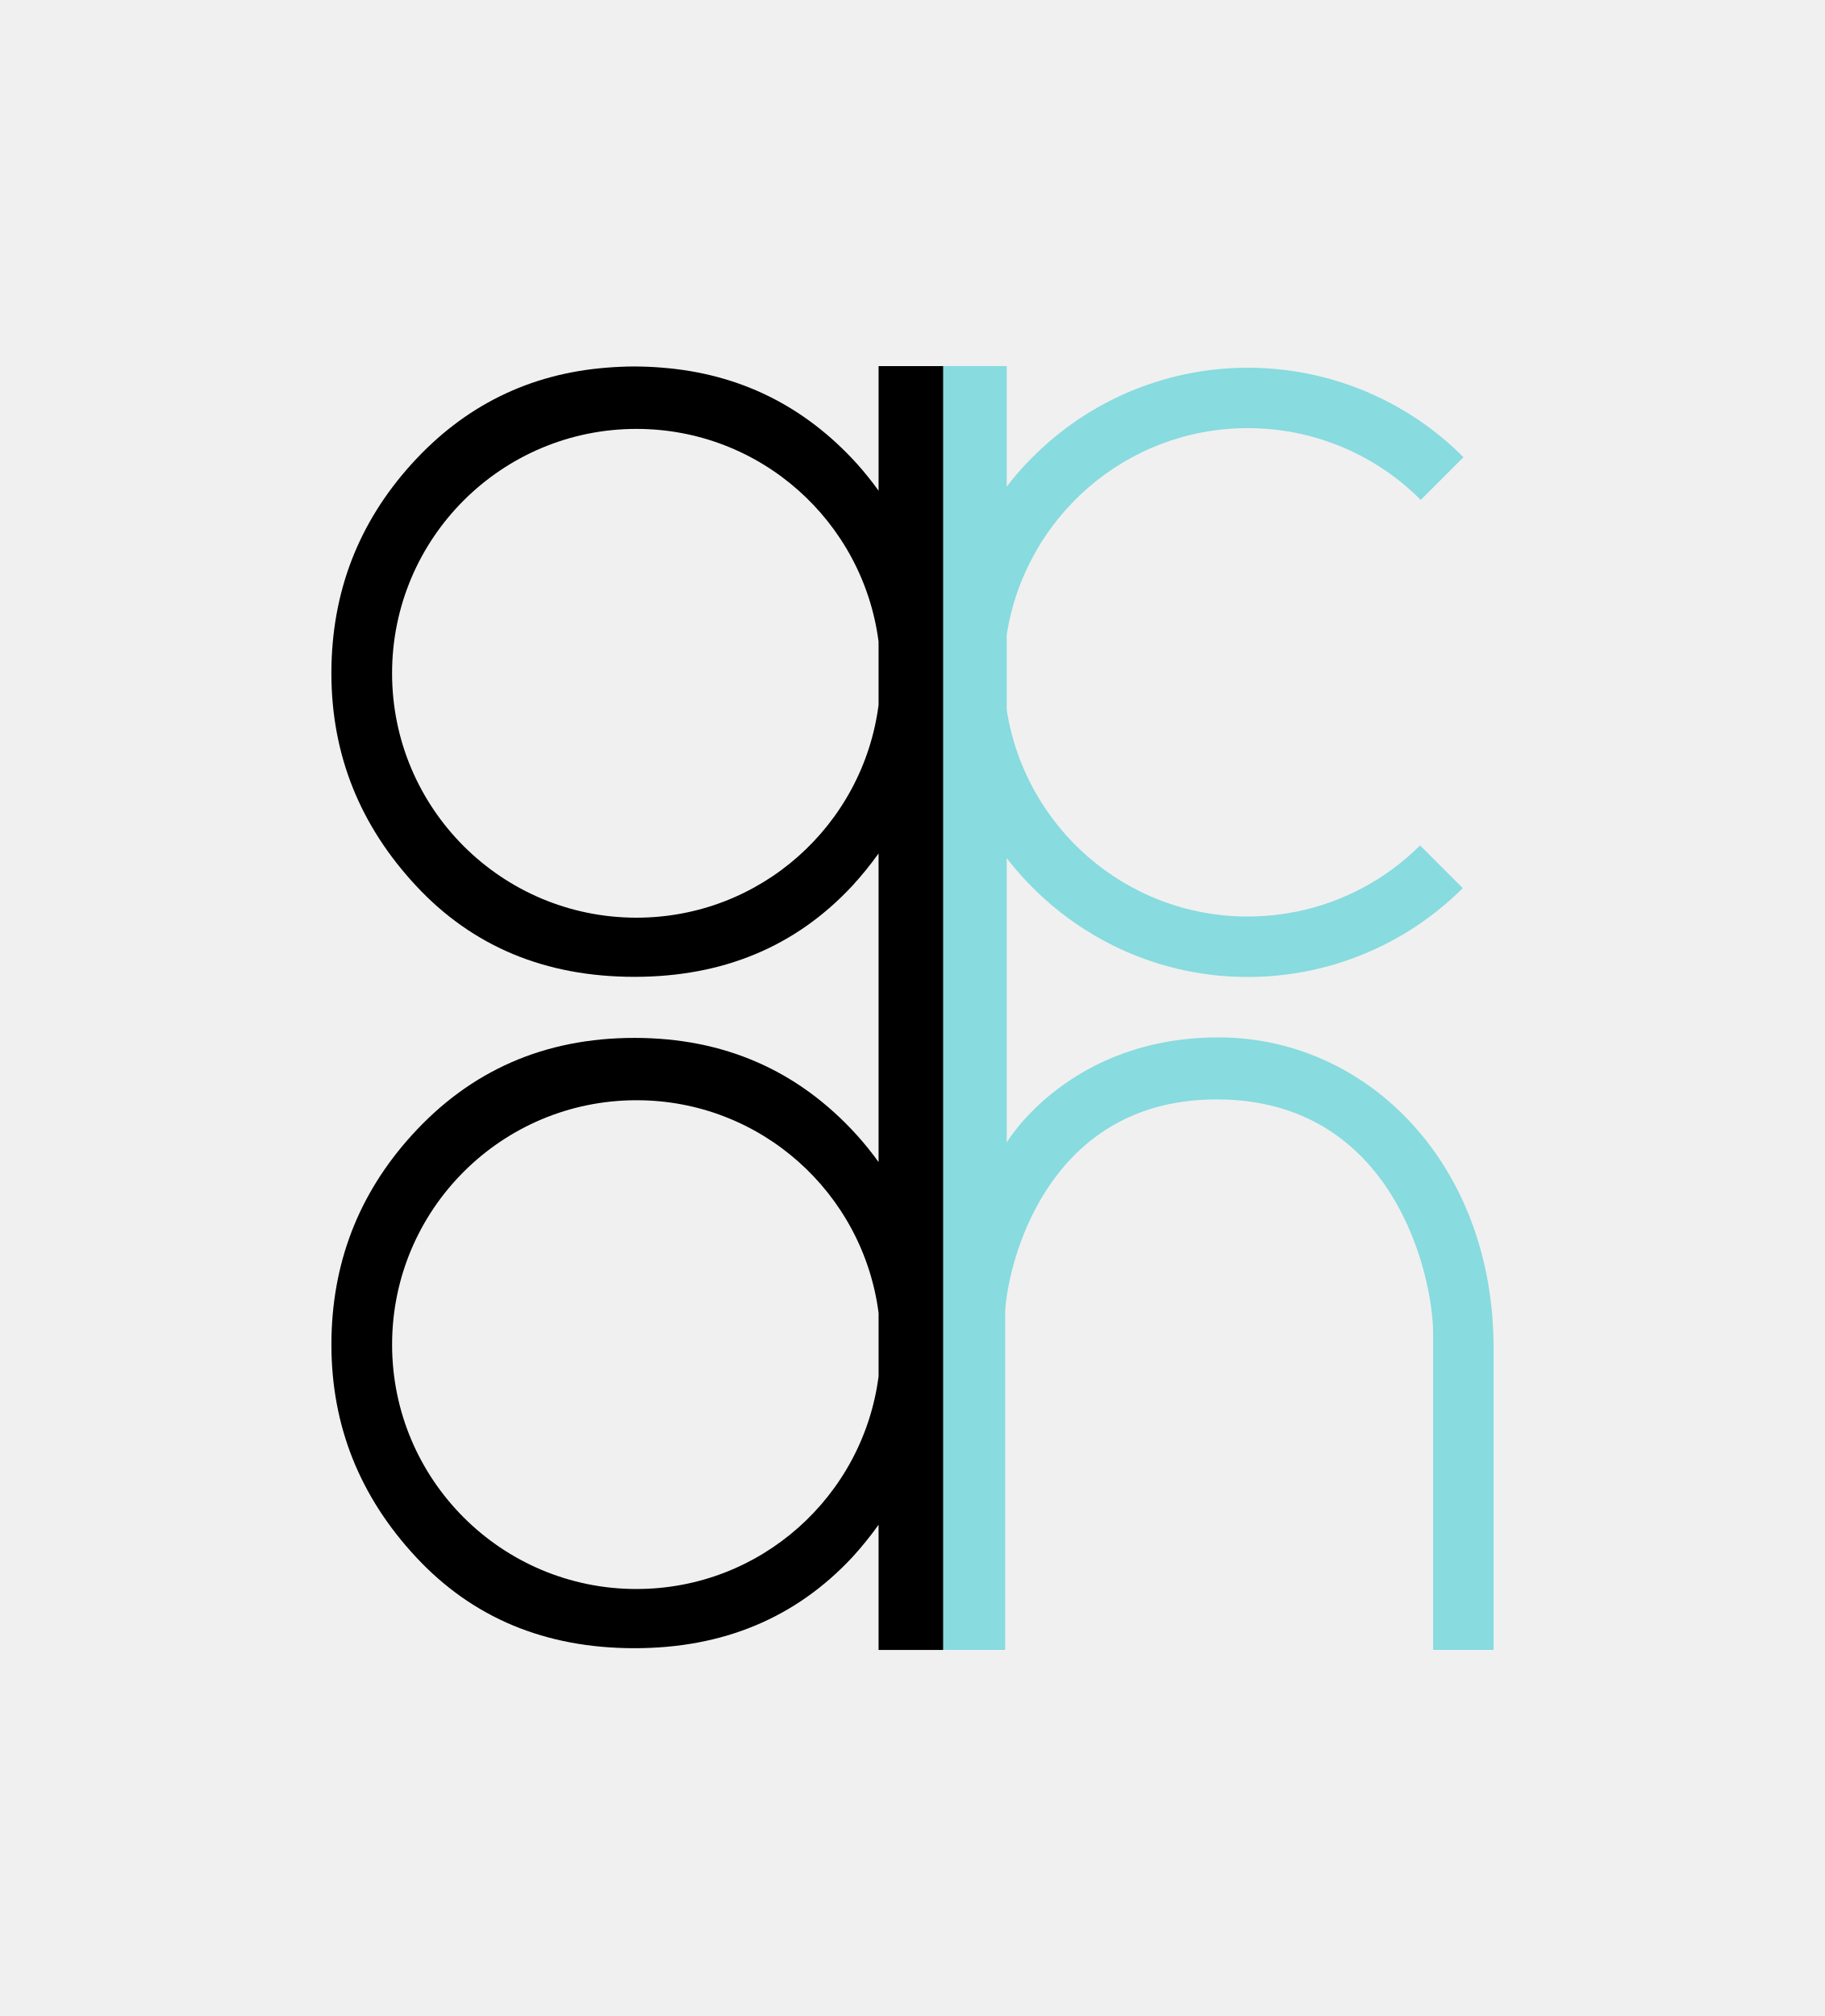
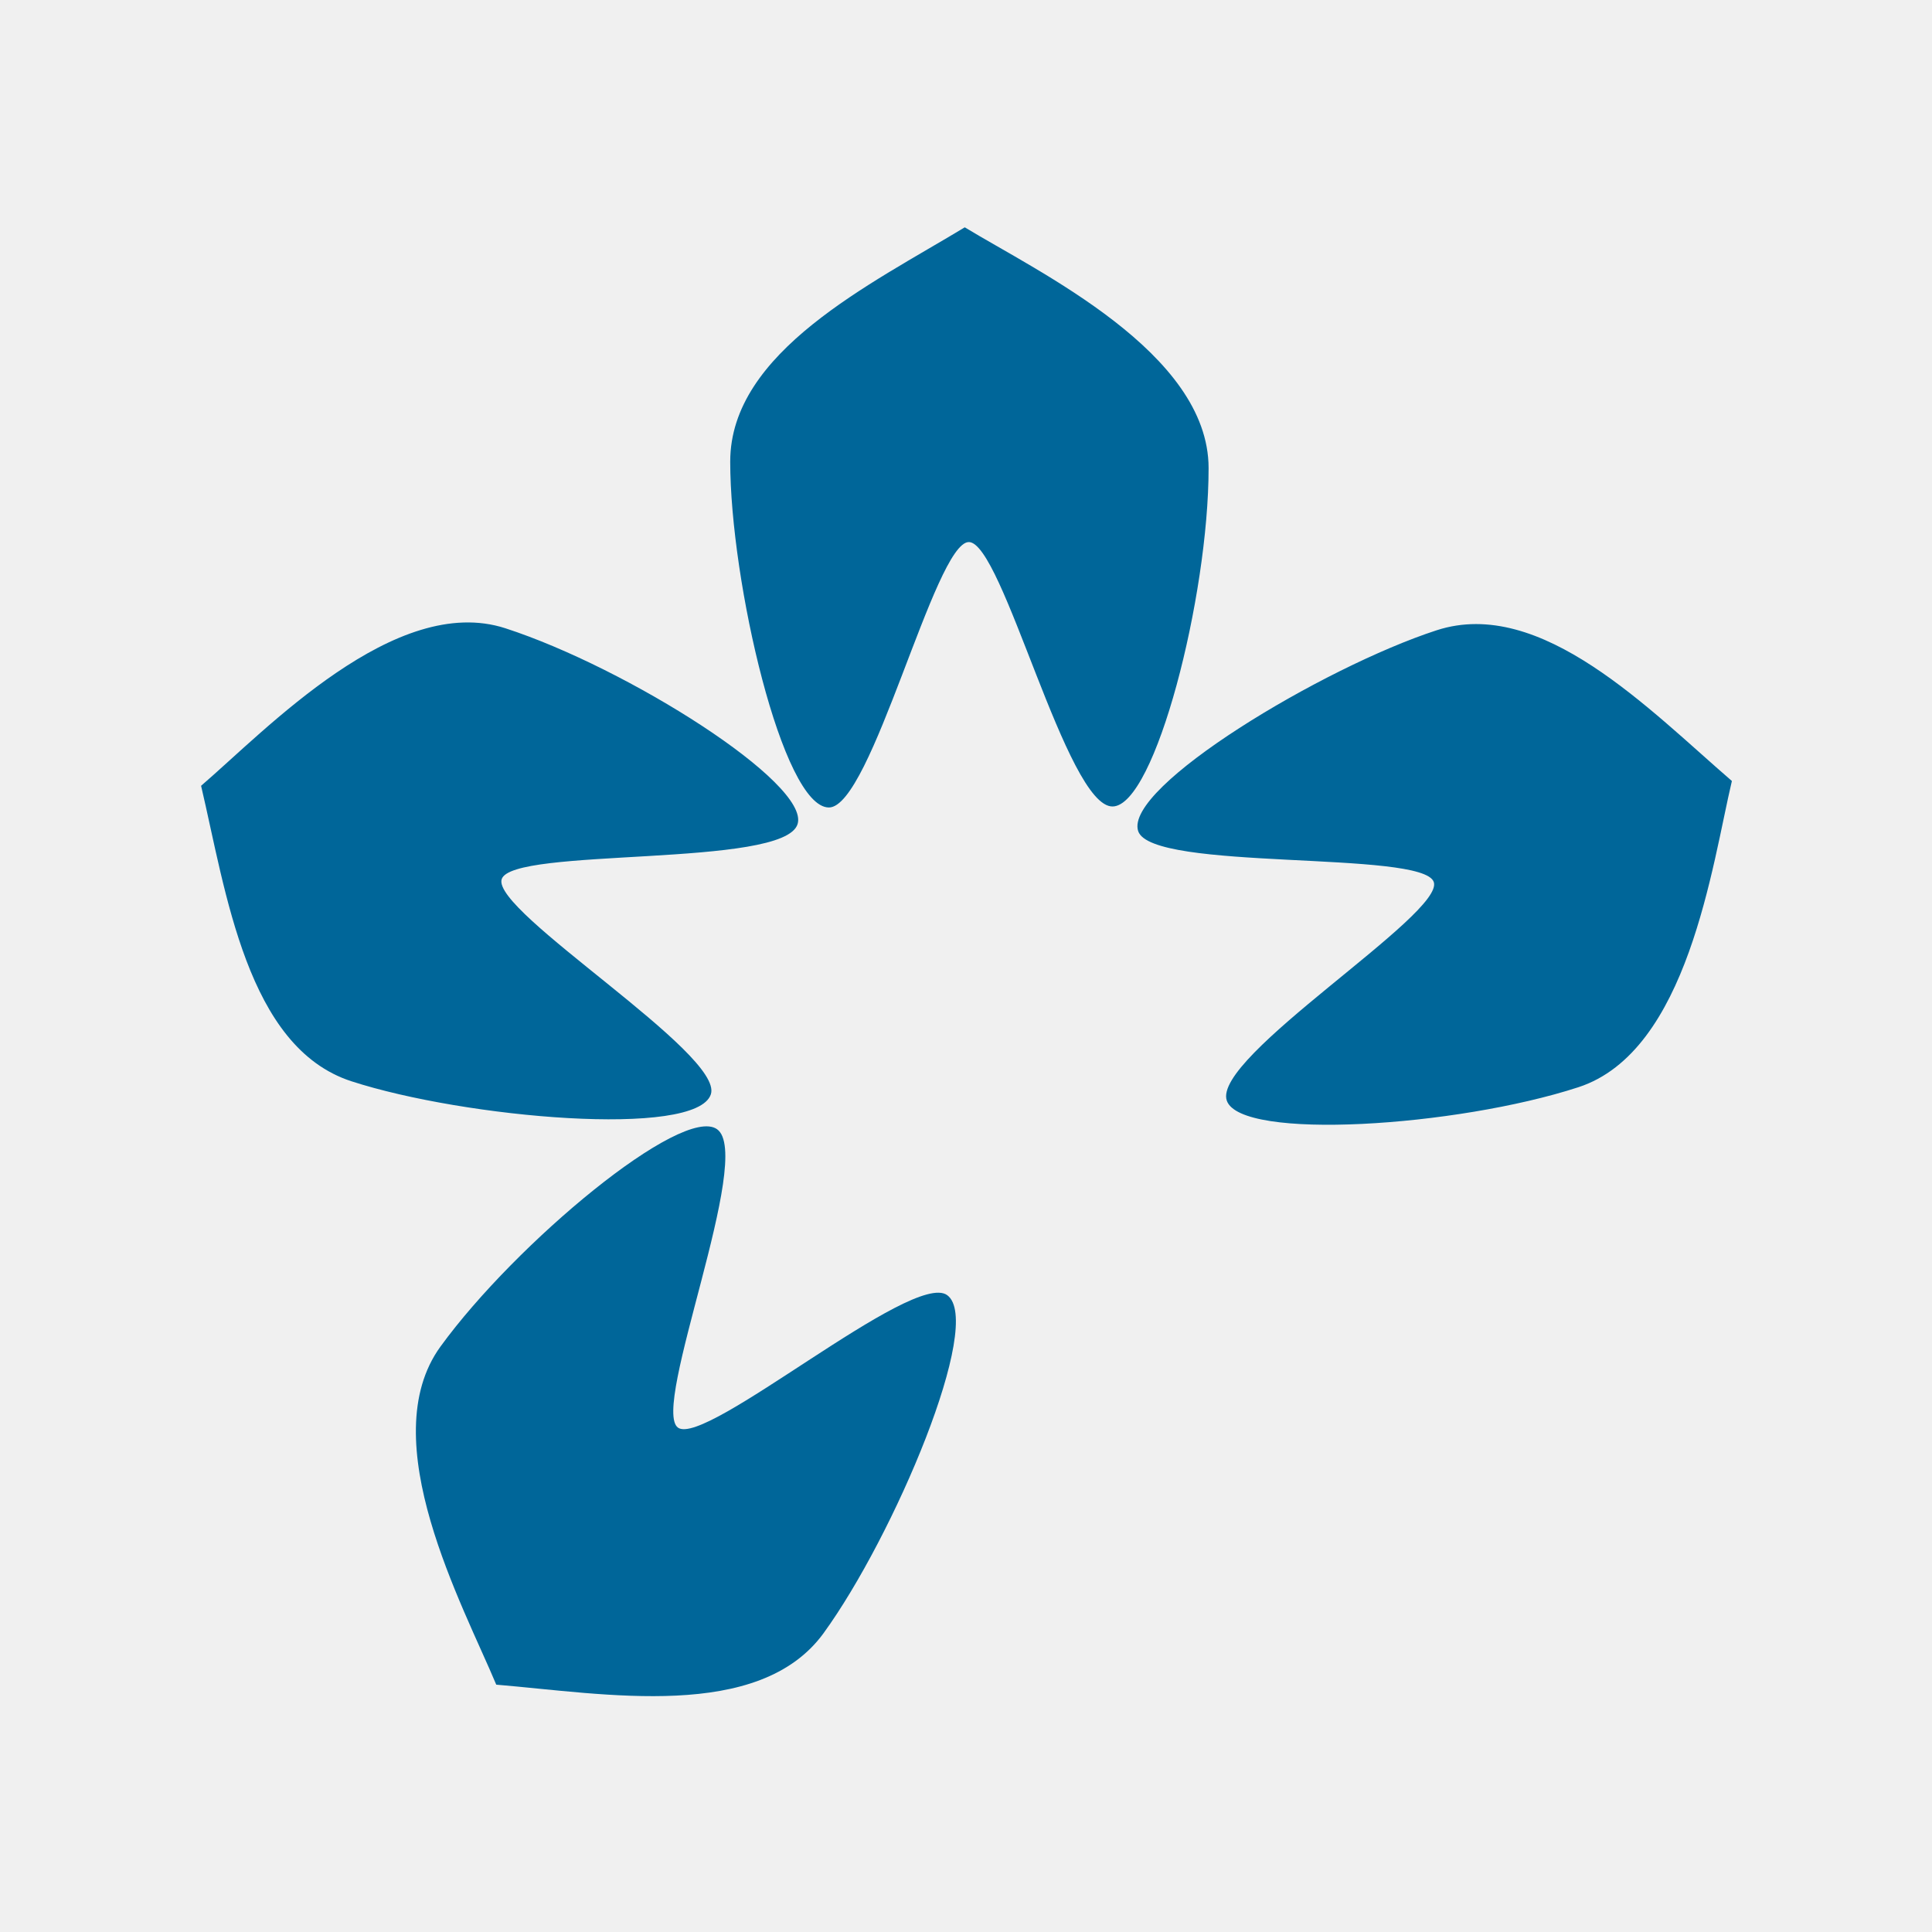
- <svg xmlns="http://www.w3.org/2000/svg" viewBox="311.787 344.453 90.517 100">
-   <style>:root{fill:black}@media(prefers-color-scheme:dark){:root{fill:white}}</style>
-   <path fill="#88dbdf" d="M372.217 395.912c-7.338 0-10.426 5.092-10.491 5.201a.097.097 0 0 0-.006.007v-14.1l.004.003a15.28 15.28 0 0 0 3.696 3.426l.096.062c.183.117.366.23.551.34.07.04.14.081.213.121.133.077.27.15.41.222.1.055.202.107.304.158.087.042.171.085.257.125a13.682 13.682 0 0 0 .693.305c.151.063.303.124.457.18l.211.078c.156.055.312.108.468.158l.183.06c.186.055.372.108.559.157a15.717 15.717 0 0 0 .768.183l.19.037c.156.03.314.058.47.083.083.014.163.028.243.04.167.023.335.044.503.064.093.01.184.02.277.028.17.016.342.028.512.04a18.499 18.499 0 0 0 .595.02 15.076 15.076 0 0 0 10.96-4.404l-2.117-2.116a12.101 12.101 0 0 1-6.106 3.279c-.119.023-.238.042-.356.063-.075.013-.151.028-.227.04a12.1 12.1 0 0 1-1.858.144c-6.055 0-11.056-4.449-11.955-10.251v-3.725c.899-5.804 5.901-10.25 11.955-10.25a12.086 12.086 0 0 1 8.58 3.56l2.119-2.119a15.07 15.07 0 0 0-8.759-4.312 15.056 15.056 0 0 0-10.96 2.874l-.008.007a15.089 15.089 0 0 0-1.69 1.474c-.15.149-.294.3-.435.456l-.05.057c-.138.15-.271.306-.4.462-.019.021-.04.043-.056.065-.099.122-.198.247-.292.372v-.006l-.005.004v-5.973h-3.238v63.683h3.16V409.64c0-.207.023-.523.083-.912.422-2.844 2.64-9.741 10.412-9.741 8.838 0 10.732 8.84 10.732 11.6v15.706h2.999V411.3c0-9.078-6.235-15.389-13.65-15.389z" />
-   <path d="M355.365 362.61v6.185a15.89 15.89 0 0 0-1.081-1.347c-2.612-2.875-5.836-4.459-9.666-4.759a17.063 17.063 0 0 0-1.363-.058c-.463 0-.917.023-1.364.058-3.847.3-7.078 1.894-9.692 4.783-2.64 2.92-3.964 6.364-3.975 10.333v.085c.011 4.005 1.411 7.506 4.203 10.505 2.801 3.008 6.408 4.512 10.828 4.512 4.401 0 8.002-1.504 10.804-4.512a16.917 16.917 0 0 0 1.305-1.608v15.308a15.386 15.386 0 0 0-1.081-1.342c-2.916-3.213-6.591-4.817-11.027-4.817-4.455 0-8.138 1.614-11.056 4.84-2.641 2.92-3.964 6.363-3.975 10.334v.082c.01 4.002 1.411 7.508 4.203 10.505 2.8 3.007 6.408 4.512 10.828 4.512 4.4 0 8-1.505 10.805-4.512a17.184 17.184 0 0 0 1.303-1.61v6.208h3.202v-63.683h-3.201zm-12.008 27.363c-6.696 0-12.123-5.427-12.123-12.123s5.427-12.122 12.123-12.122c6.162 0 11.237 4.6 12.007 10.552v3.141c-.77 5.952-5.845 10.552-12.007 10.552zm.002 33.3c-6.697 0-12.124-5.427-12.124-12.123 0-6.697 5.427-12.122 12.124-12.122 6.162 0 11.235 4.598 12.006 10.552v3.142c-.771 5.951-5.844 10.55-12.006 10.55z" fill="currentColor" />
+ <svg xmlns="http://www.w3.org/2000/svg" fill="#069" viewBox="0 0 142 142">
+   <path d="M53.671 33.92c0-8.074 10.395-13.066 17.239-17.212 5.376 3.274 17.917 9.199 17.92 17.695.003 9.432-3.924 24.805-7.045 24.872-3.397.074-8.088-19.485-10.586-19.434-2.496.053-7.143 19.512-10.276 19.508-3.4-.004-7.253-16.64-7.253-25.428M25.823 79.47c-7.68-2.498-9.213-13.926-11.043-21.715 4.776-4.104 14.286-14.2 22.368-11.577 8.97 2.912 22.378 11.395 21.475 14.386-.976 3.252-21.031 1.672-21.752 4.062-.724 2.39 16.35 12.824 15.377 15.802-1.055 3.232-18.067 1.756-26.426-.958m34.715 40.56c-4.748 6.53-16.088 4.457-24.063 3.791-2.427-5.809-9.088-17.976-4.099-24.85 5.544-7.631 17.755-17.76 20.32-15.98 2.79 1.933-4.91 20.517-2.858 21.943 2.05 1.428 17.25-11.586 19.78-9.742 2.746 2.002-3.915 17.726-9.08 24.836m45.057-73.704c7.68-2.496 15.638 5.85 21.698 11.078-1.452 6.125-3.211 19.883-11.29 22.51-8.97 2.919-24.804 3.936-25.832.988-1.122-3.208 16.032-13.717 15.21-16.075-.818-2.357-20.766-.762-21.727-3.744-1.048-3.237 13.585-12.04 21.94-14.757" />
</svg>
